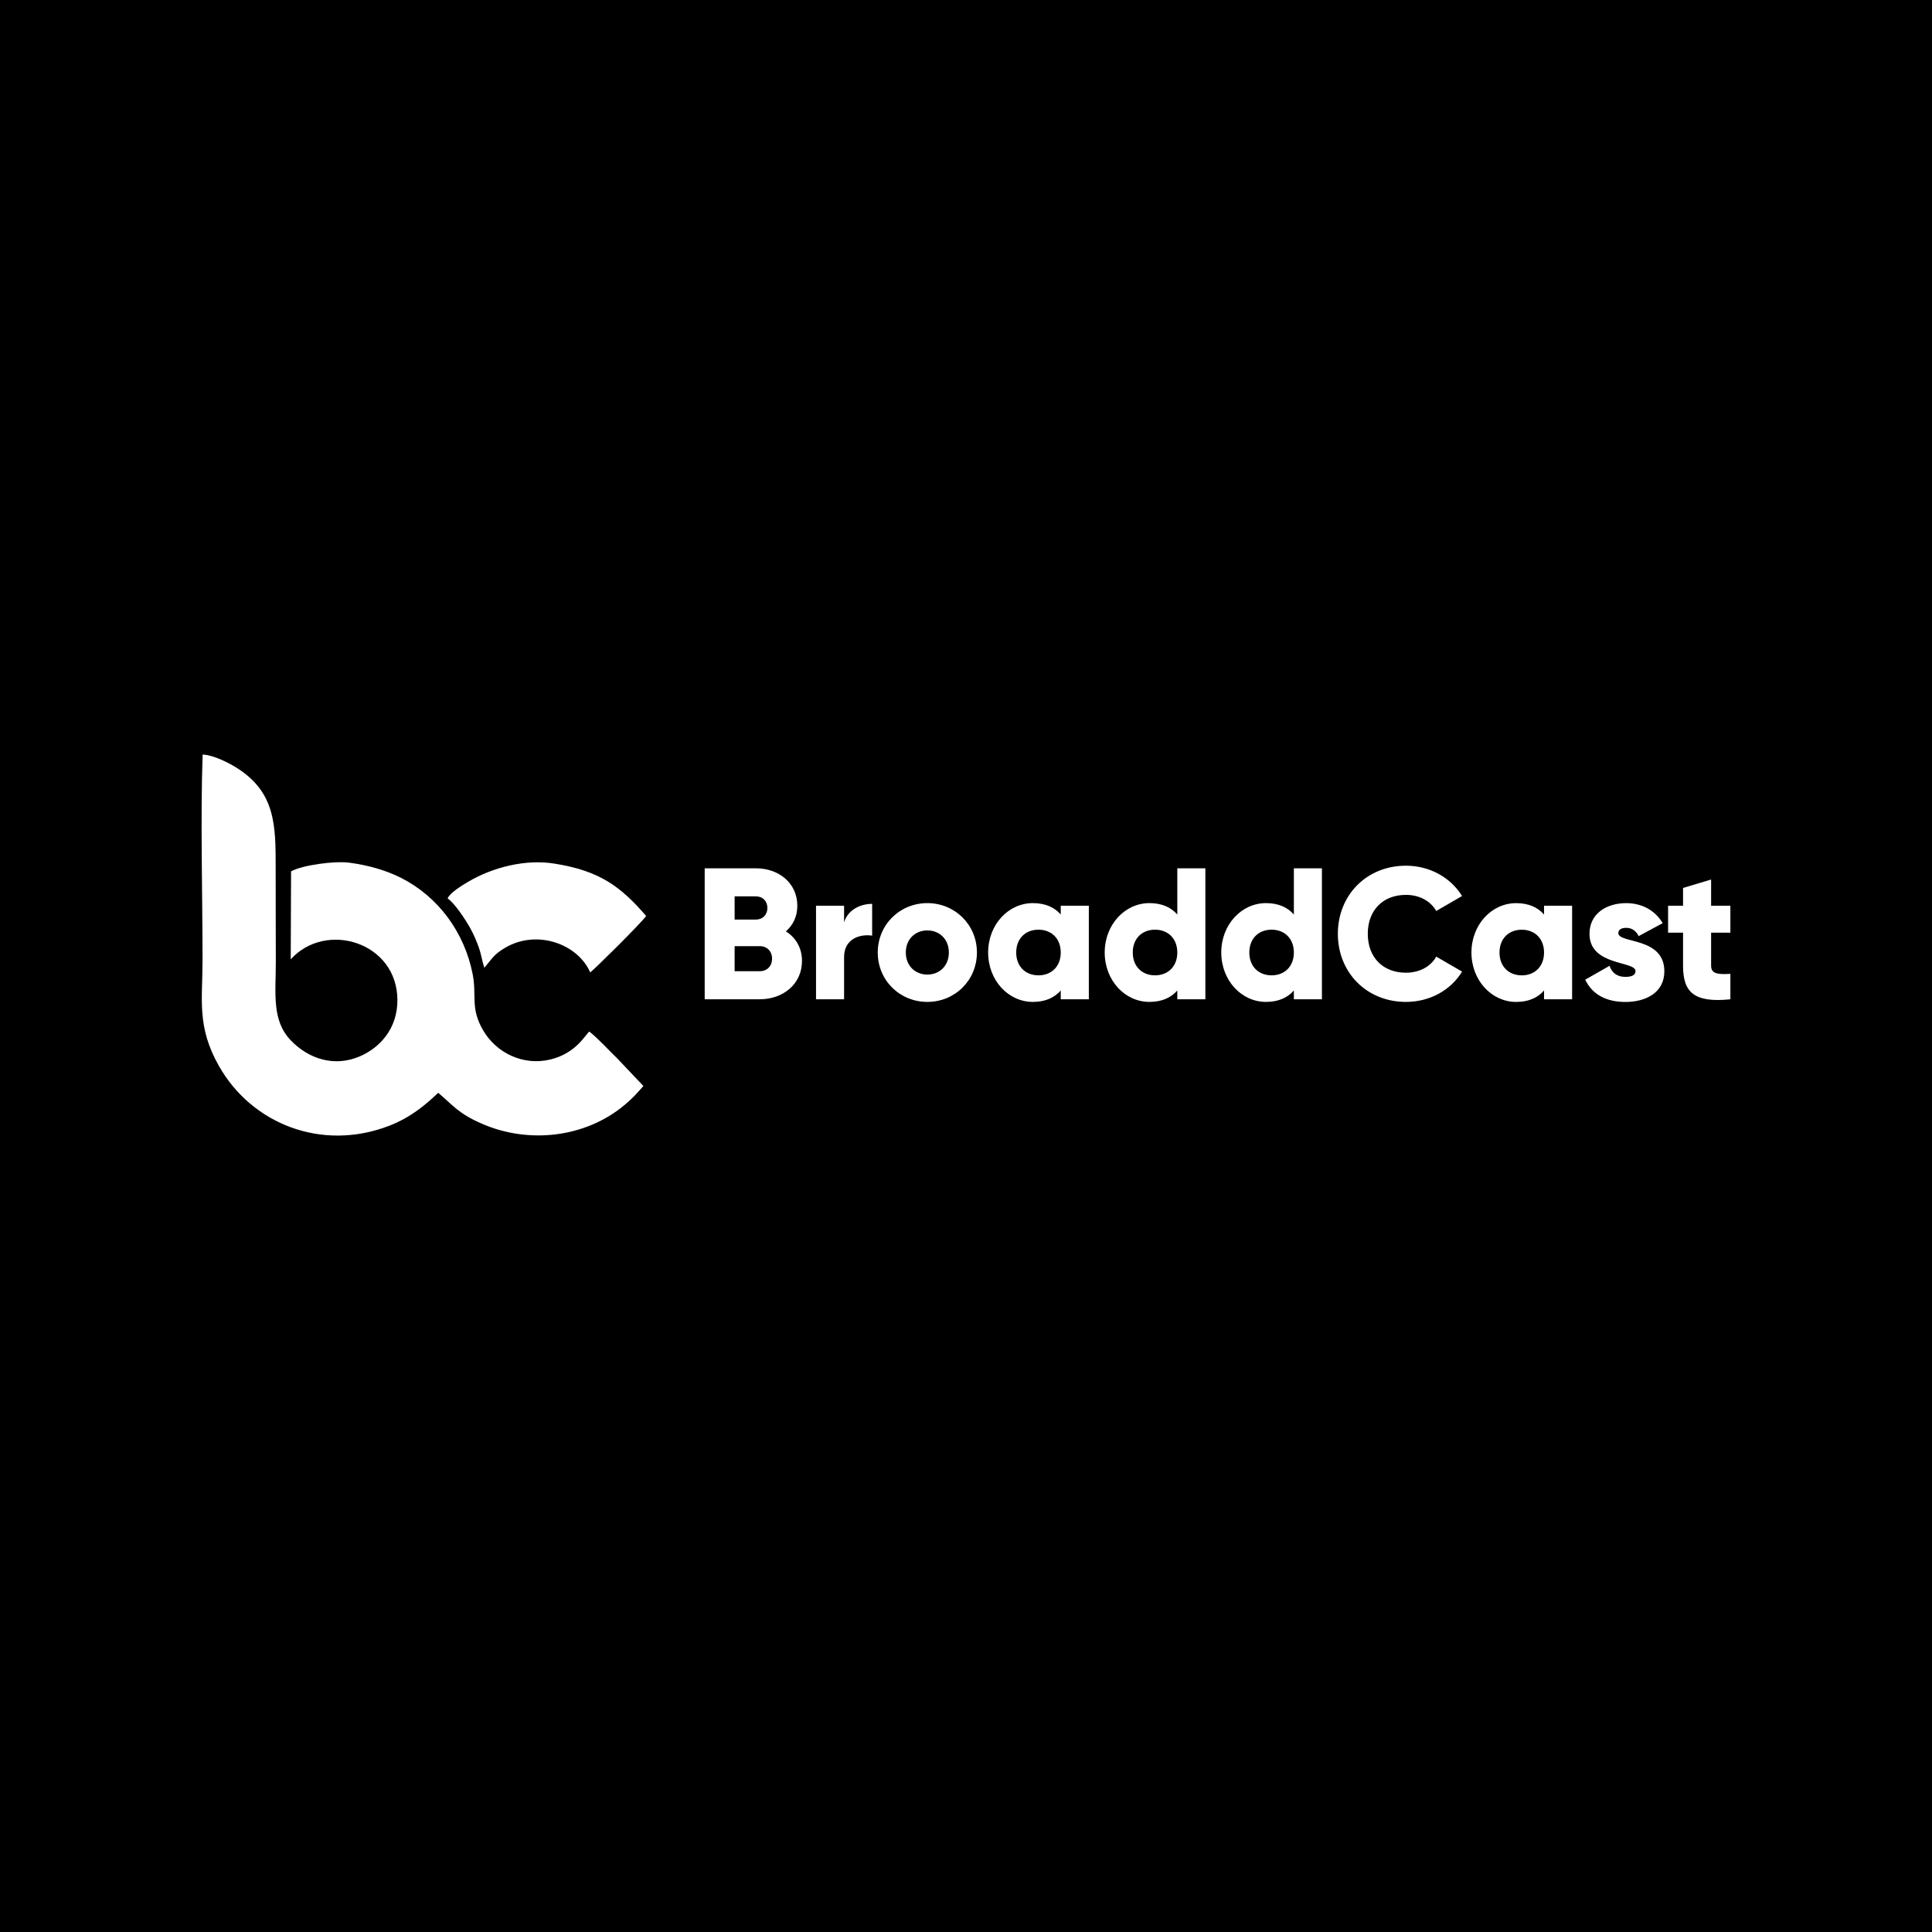
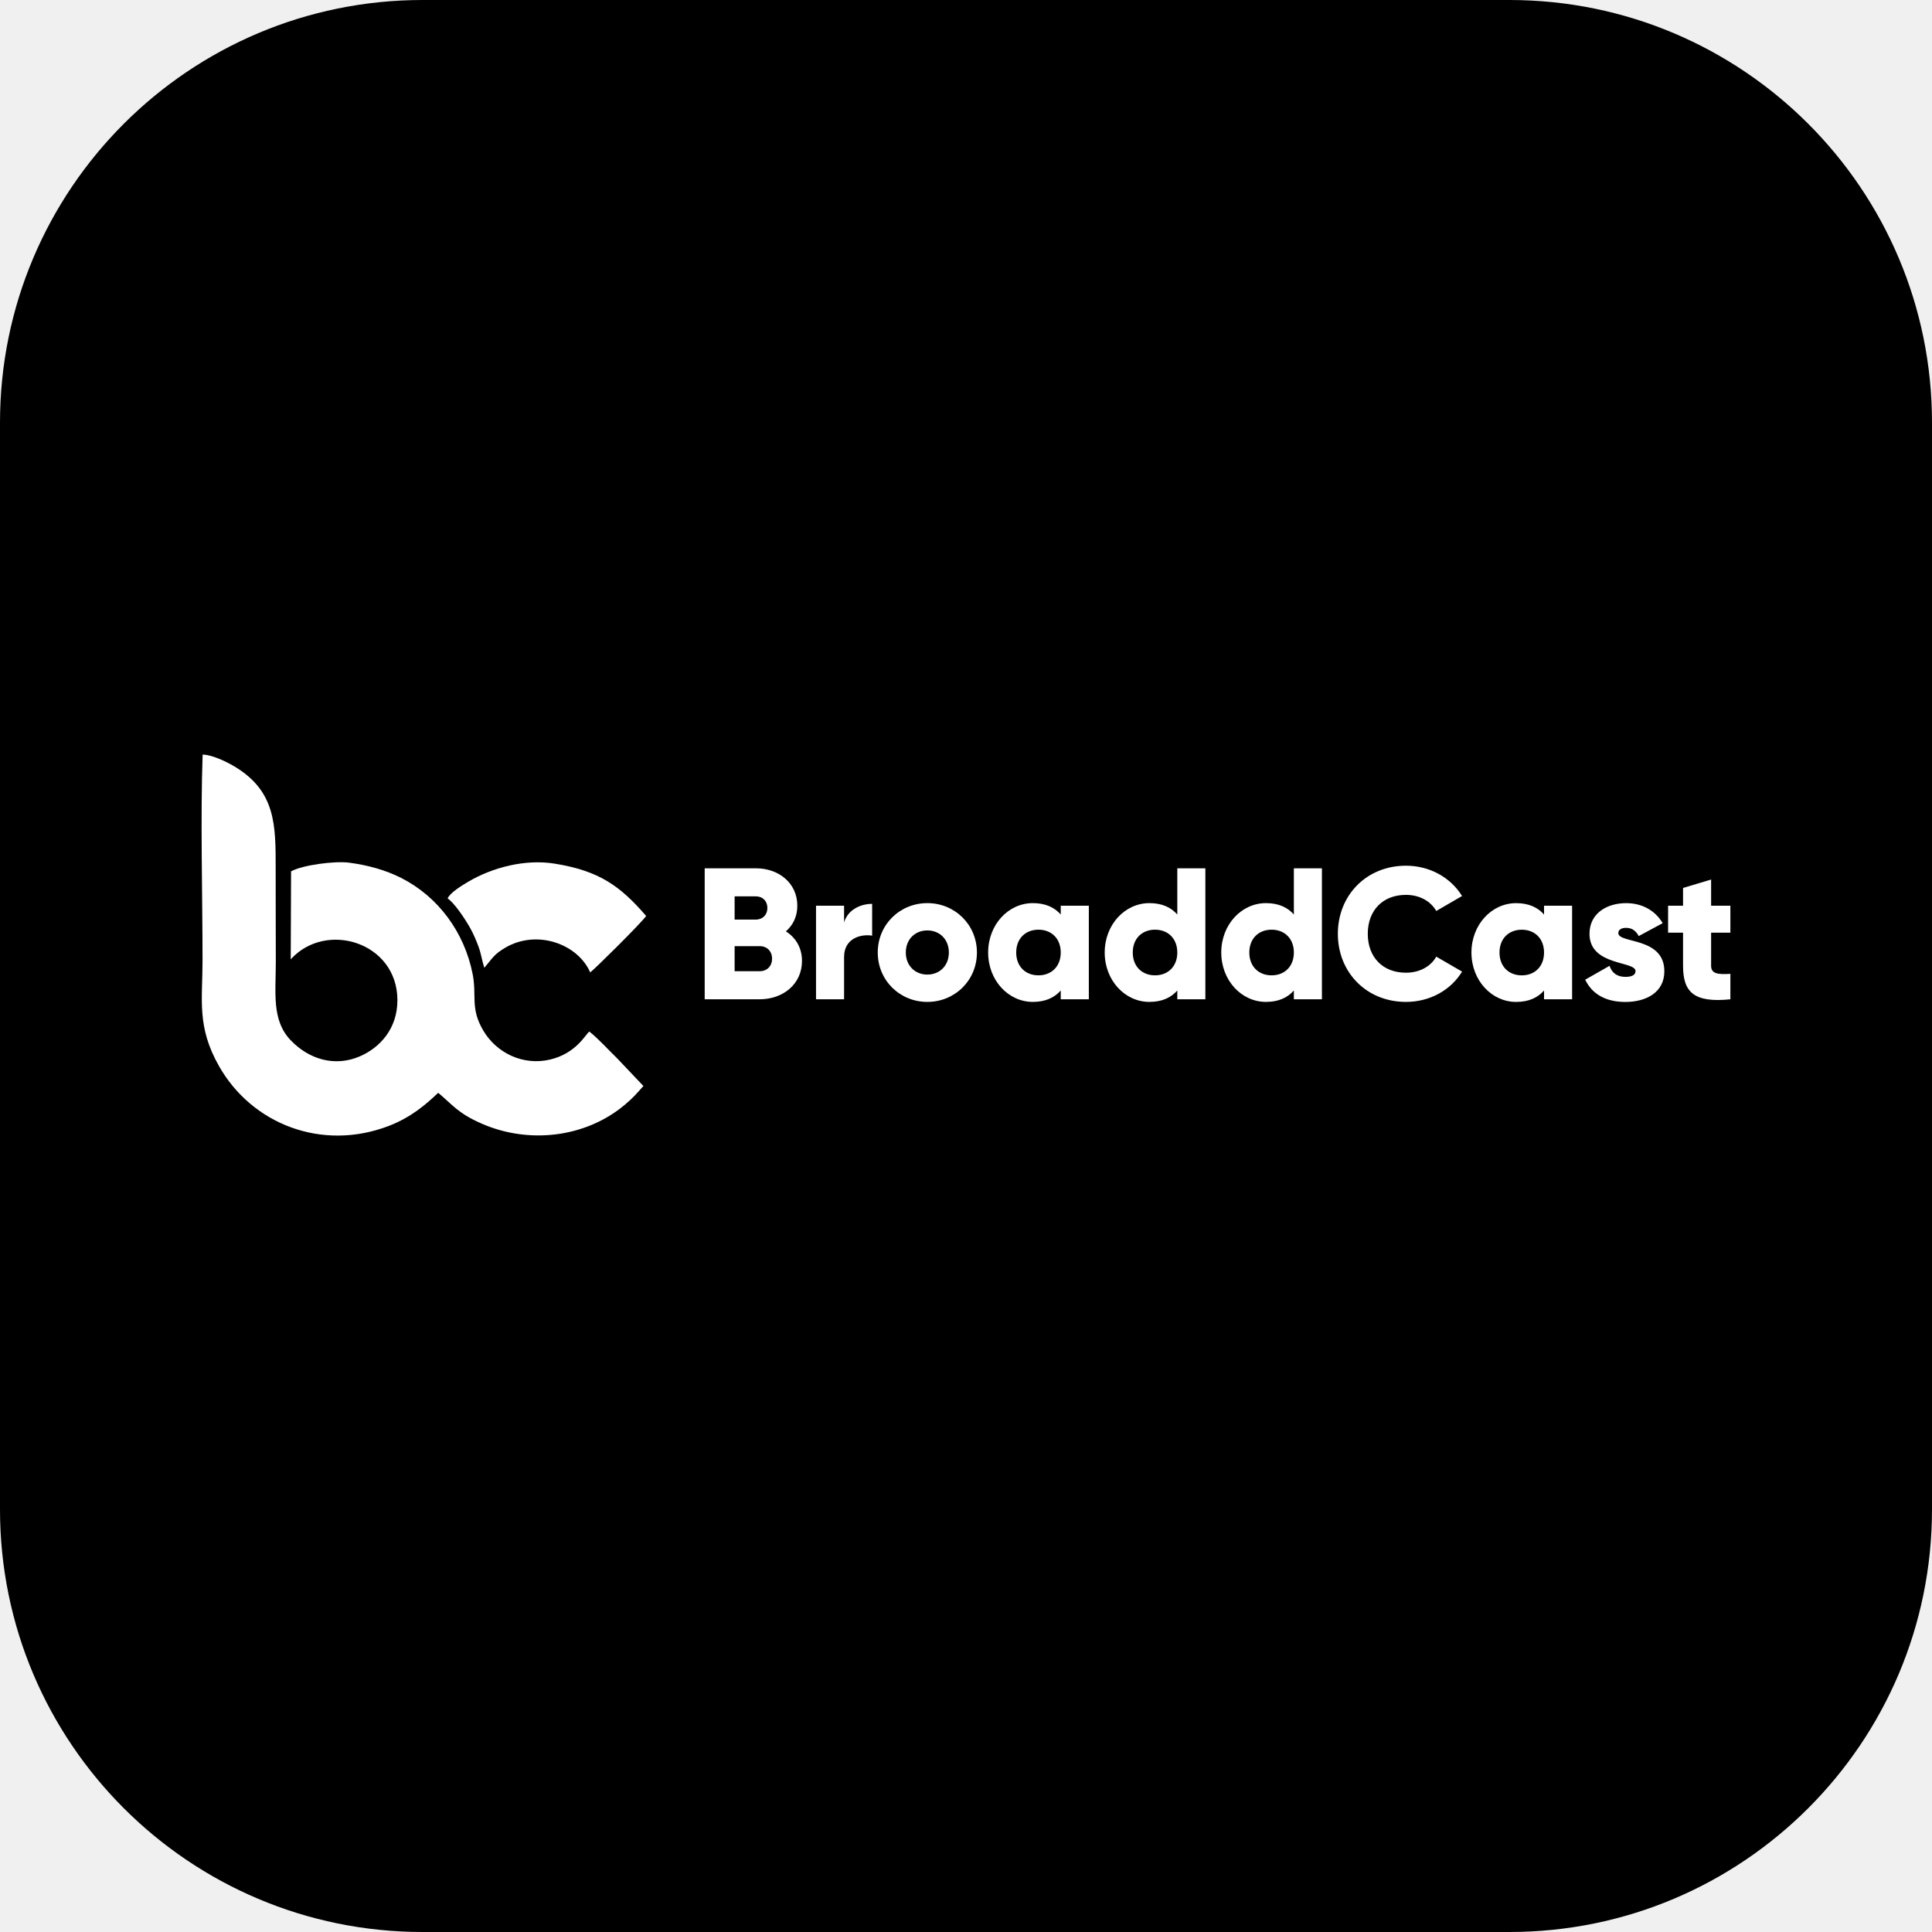
<svg xmlns="http://www.w3.org/2000/svg" viewBox="0 0 512 512">
-   <rect width="512" height="512" fill="#000000" />
+   <rect width="512" height="512" rx="112" ry="112" fill="#000000" />
  <svg x="26" y="178" width="460" height="156.36" viewBox="0 0 686.66 233.33" xml:space="preserve">
    <defs>
      <style type="text/css">
        .fil0 {fill:white}
        .fil1 {fill:white;fill-rule:nonzero}
      </style>
    </defs>
    <g id="Layer_x0020_1">
      <g id="_105553209657760">
        <g>
          <path class="fil0" d="M134.54 166.56c5.95,5.01 7.89,8.11 17.15,12.17 18.54,8.15 40.97,5.65 56.49,-7.29 3.65,-3.05 4.63,-4.36 7.54,-7.57l-10.43 -10.99c-3.3,-3.18 -7.56,-7.92 -10.99,-10.55 -1.53,1.22 -5.23,8.64 -15.47,11.07 -10.74,2.55 -21.26,-2.62 -26.47,-11.48 -5.24,-8.91 -2.49,-13.61 -4.19,-22.3 -3.28,-16.68 -13.73,-30.71 -28.32,-38.08 -6,-3.04 -13.06,-5.04 -20.55,-6.02 -5.75,-0.75 -18.42,0.93 -22.97,3.43l-0.13 34.8c13.92,-15.37 42.09,-6.8 42.2,16.05 0.06,11.4 -6.96,18.93 -14.84,22.33 -9.9,4.28 -20.11,1.22 -27.37,-6.35 -7.59,-7.92 -5.89,-18.64 -5.89,-31.11 0,-12.33 -0.08,-24.67 -0.06,-36.99 0.02,-16.89 -0,-30.08 -15.61,-39.8 -3.1,-1.93 -9.03,-4.96 -13.28,-5.13 -0.89,25.13 -0.04,55.31 -0.04,81.5 0,15.65 -2.35,26.15 6.54,41.79 12.95,22.81 40.61,33.85 67.25,23.58 8.57,-3.3 14.61,-8.44 19.45,-13.08z" />
          <path class="fil0" d="M138.25 89.65c2.76,1.87 7,8.22 9.05,11.93 1.18,2.13 2.34,4.81 3.24,7.29 1.01,2.79 1.33,5.45 2.24,8.23 3.2,-3.71 3.67,-5.22 8.27,-7.93 12.55,-7.39 28.72,-1.49 33.61,9.74 0.95,-0.44 20.07,-19.36 22.14,-22.3 -10.19,-11.79 -18.44,-17.87 -36.29,-20.72 -11.52,-1.84 -24.44,1.46 -34.17,7.22 -2.28,1.35 -7.07,4.24 -8.08,6.54z" />
        </g>
        <path class="fil1" d="M272.08 102.69c2.81,-2.44 4.52,-5.85 4.52,-10.14 0,-8.96 -7.33,-14.8 -16.36,-14.8l-20.28 0 0 51.81 21.76 0c9.25,0 16.73,-6 16.73,-15.17 0,-5.26 -2.52,-9.25 -6.37,-11.7zm-11.84 -13.84c2.74,0 4.52,1.93 4.52,4.59 0,2.67 -1.85,4.59 -4.52,4.59l-8.44 0 0 -9.18 8.44 0zm1.48 29.61l-9.92 0 0 -9.92 9.92 0c2.96,0 4.89,2.07 4.89,4.96 0,2.89 -1.93,4.96 -4.89,4.96zm33.38 -19.32l0 -6.59 -11.1 0 0 37.01 11.1 0 0 -16.73c0,-7.33 6.52,-9.18 11.1,-8.44l0 -12.58c-4.66,0 -9.62,2.37 -11.1,7.33zm32.94 31.46c10.88,0 19.61,-8.51 19.61,-19.54 0,-11.03 -8.74,-19.54 -19.61,-19.54 -10.88,0 -19.62,8.51 -19.62,19.54 0,11.03 8.74,19.54 19.62,19.54zm0 -10.81c-4.81,0 -8.52,-3.48 -8.52,-8.73 0,-5.26 3.7,-8.74 8.52,-8.74 4.81,0 8.51,3.48 8.51,8.74 0,5.26 -3.7,8.73 -8.51,8.73zm52.77 -27.24l0 3.48c-2.44,-2.81 -6.07,-4.51 -11.03,-4.51 -9.7,0 -17.69,8.51 -17.69,19.54 0,11.03 7.99,19.54 17.69,19.54 4.96,0 8.59,-1.7 11.03,-4.52l0 3.48 11.11 0 0 -37.01 -11.11 0zm-8.81 27.54c-5.11,0 -8.81,-3.48 -8.81,-9.03 0,-5.55 3.7,-9.03 8.81,-9.03 5.11,0 8.81,3.48 8.81,9.03 0,5.55 -3.7,9.03 -8.81,9.03zm54.92 -42.34l0 18.28c-2.44,-2.81 -6.07,-4.51 -11.03,-4.51 -9.7,0 -17.69,8.51 -17.69,19.54 0,11.03 7.99,19.54 17.69,19.54 4.96,0 8.59,-1.7 11.03,-4.52l0 3.48 11.1 0 0 -51.81 -11.1 0zm-8.81 42.34c-5.11,0 -8.81,-3.48 -8.81,-9.03 0,-5.55 3.7,-9.03 8.81,-9.03 5.11,0 8.81,3.48 8.81,9.03 0,5.55 -3.7,9.03 -8.81,9.03zm54.92 -42.34l0 18.28c-2.44,-2.81 -6.07,-4.51 -11.03,-4.51 -9.7,0 -17.69,8.51 -17.69,19.54 0,11.03 7.99,19.54 17.69,19.54 4.96,0 8.59,-1.7 11.03,-4.52l0 3.48 11.1 0 0 -51.81 -11.1 0zm-8.81 42.34c-5.11,0 -8.81,-3.48 -8.81,-9.03 0,-5.55 3.7,-9.03 8.81,-9.03 5.11,0 8.81,3.48 8.81,9.03 0,5.55 -3.7,9.03 -8.81,9.03zm53.15 10.51c9.47,0 17.76,-4.66 22.2,-11.99l-10.21 -5.92c-2.22,4 -6.74,6.36 -11.99,6.36 -9.18,0 -15.1,-6.14 -15.1,-15.39 0,-9.25 5.92,-15.4 15.1,-15.4 5.26,0 9.7,2.37 11.99,6.37l10.21 -5.92c-4.52,-7.33 -12.8,-11.99 -22.2,-11.99 -15.62,0 -26.94,11.7 -26.94,26.94 0,15.25 11.33,26.94 26.94,26.94zm54.63 -38.04l0 3.48c-2.44,-2.81 -6.07,-4.51 -11.03,-4.51 -9.7,0 -17.69,8.51 -17.69,19.54 0,11.03 8,19.54 17.69,19.54 4.96,0 8.58,-1.7 11.03,-4.52l0 3.48 11.1 0 0 -37.01 -11.1 0zm-8.81 27.54c-5.11,0 -8.81,-3.48 -8.81,-9.03 0,-5.55 3.7,-9.03 8.81,-9.03 5.11,0 8.81,3.48 8.81,9.03 0,5.55 -3.7,9.03 -8.81,9.03zm38.19 -16.73c0,-1.33 1.19,-2.07 3.11,-2.07 2.44,0 3.93,1.33 4.96,3.26l9.48 -5.11c-3.11,-5.26 -8.44,-7.92 -14.44,-7.92 -7.7,0 -14.51,4.07 -14.51,12.14 0,12.8 18.21,10.66 18.21,14.73 0,1.48 -1.33,2.3 -4,2.3 -3.26,0 -5.33,-1.56 -6.29,-4.37l-9.62 5.48c2.89,6 8.51,8.81 15.91,8.81 8,0 15.4,-3.63 15.4,-12.14 0,-13.69 -18.21,-10.88 -18.21,-15.1zm44.33 -0.15l0 -10.66 -7.62 0 0 -10.36 -11.1 3.33 0 7.03 -5.92 0 0 10.66 5.92 0 0 13.1c0,10.36 4.22,14.73 18.72,13.25l0 -10.07c-4.88,0.3 -7.62,0 -7.62,-3.18l0 -13.1 7.62 0z" />
      </g>
    </g>
  </svg>
</svg>
